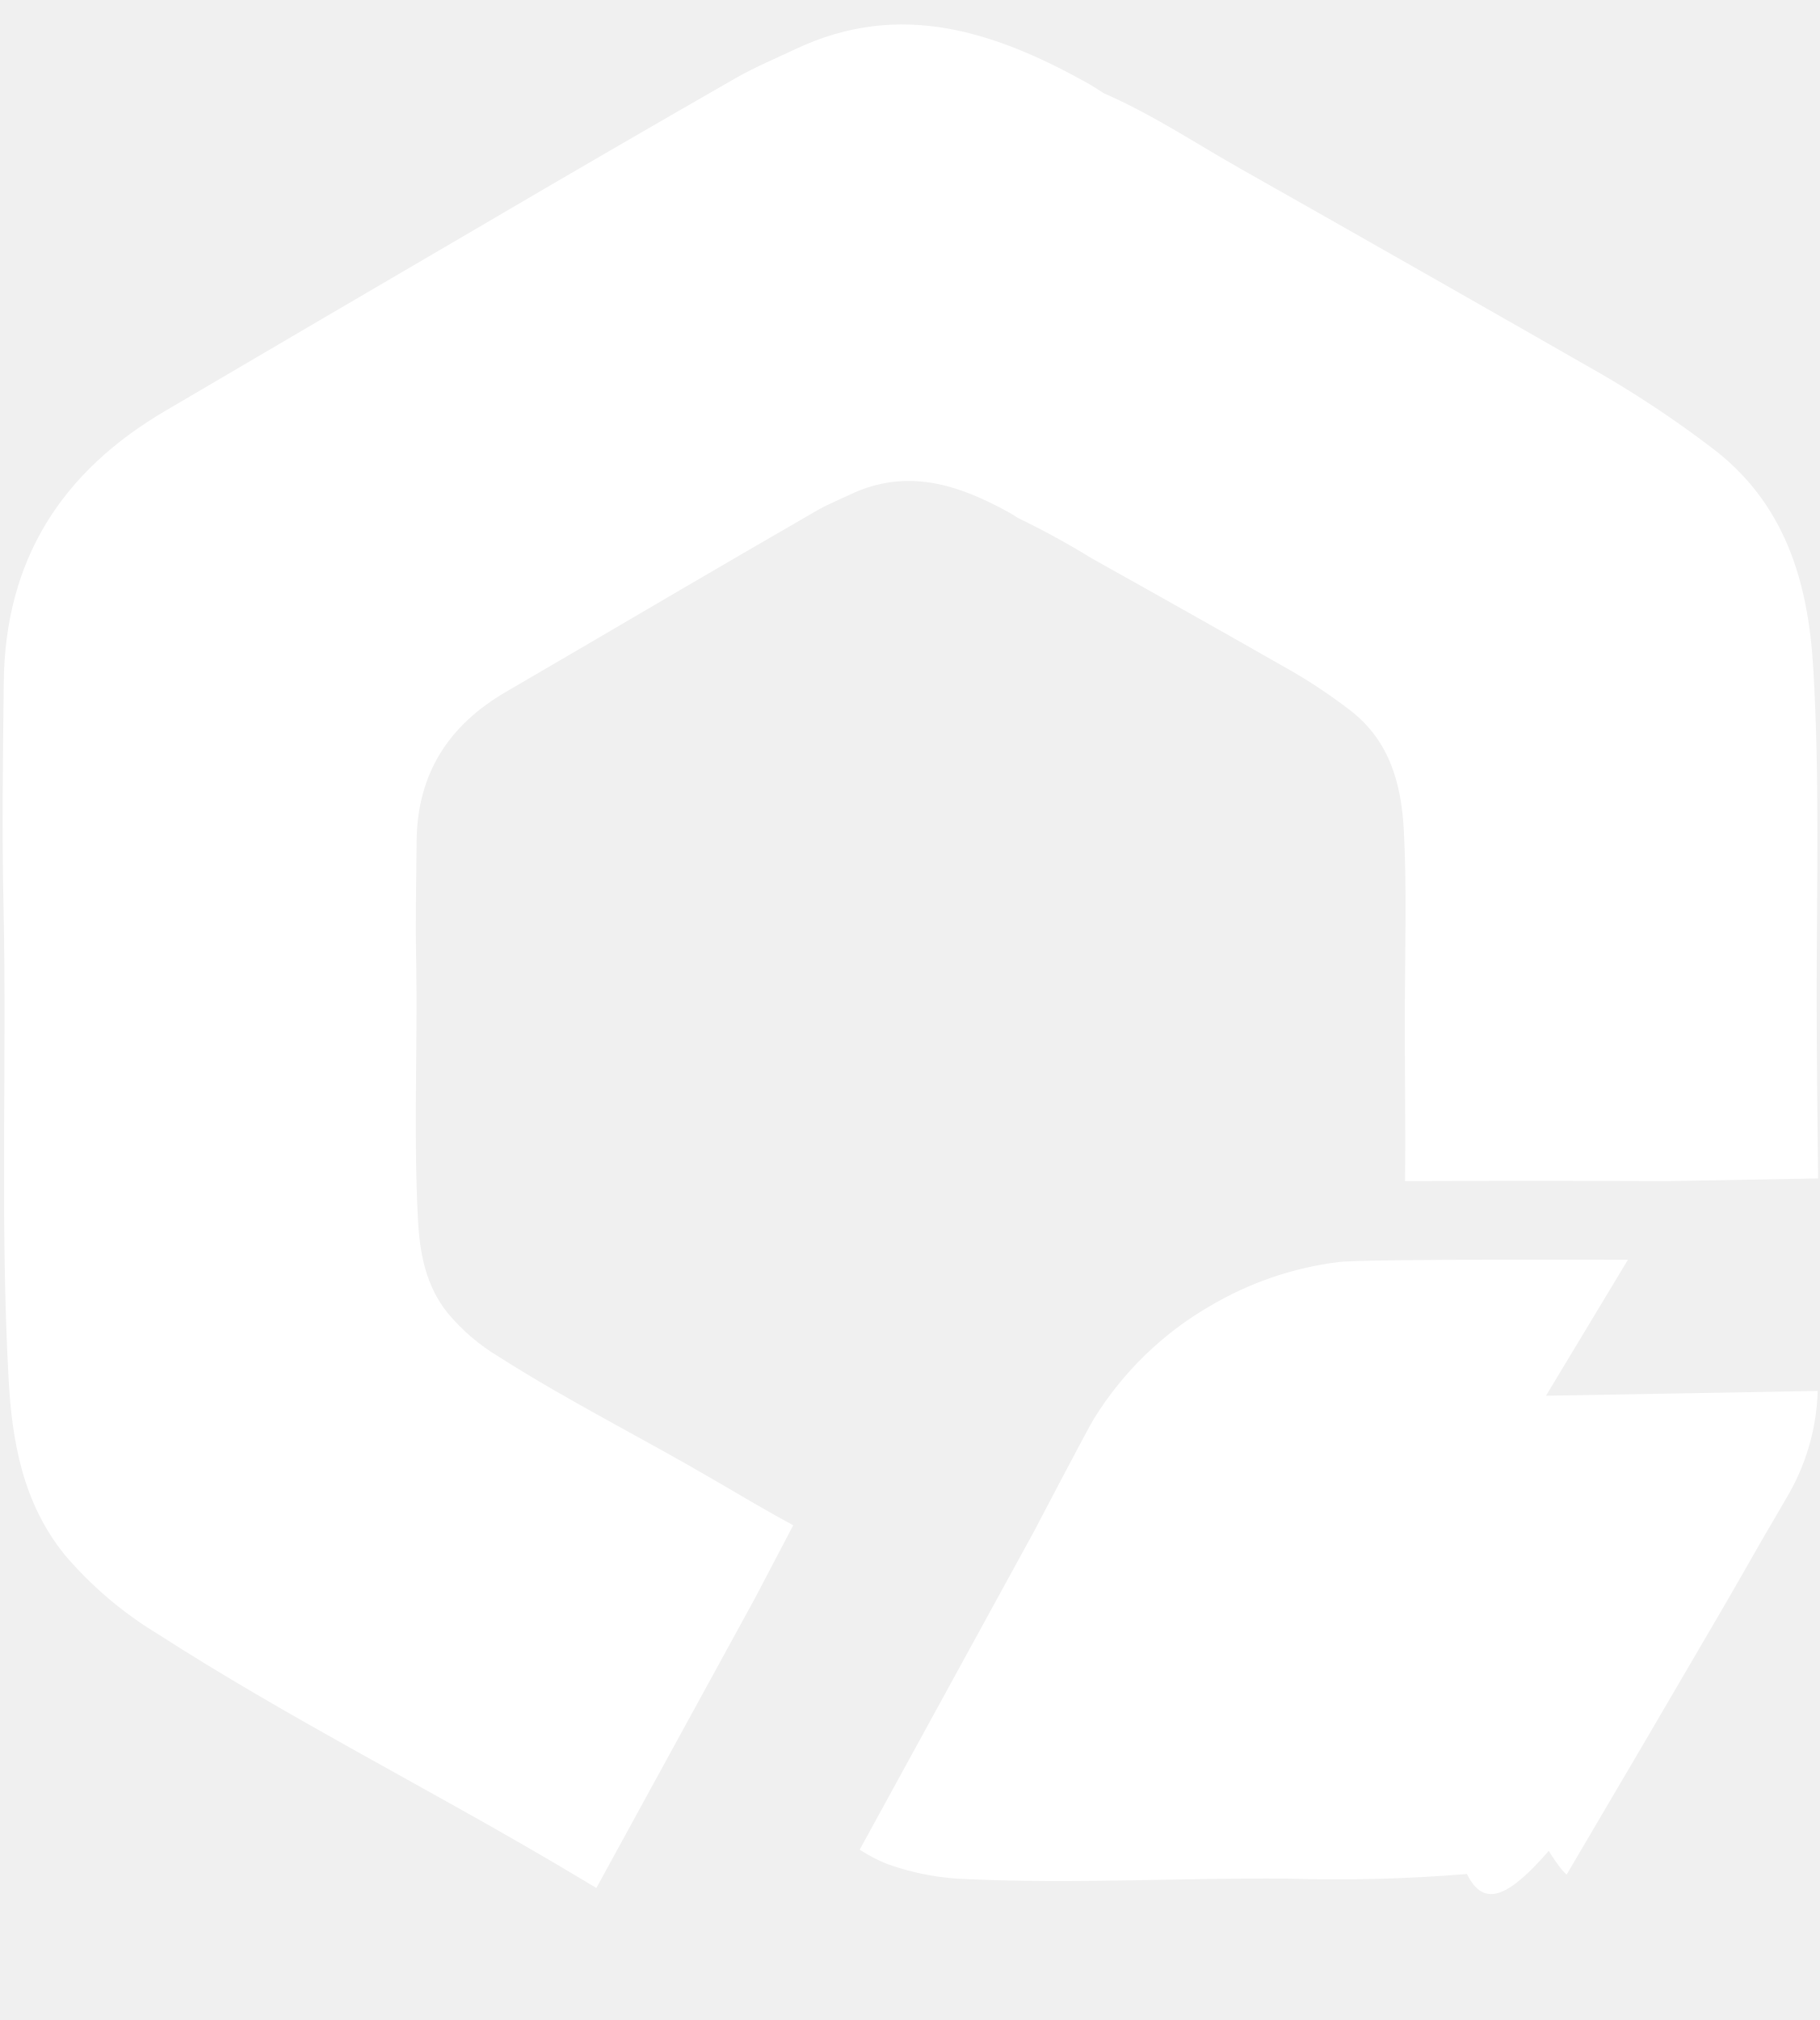
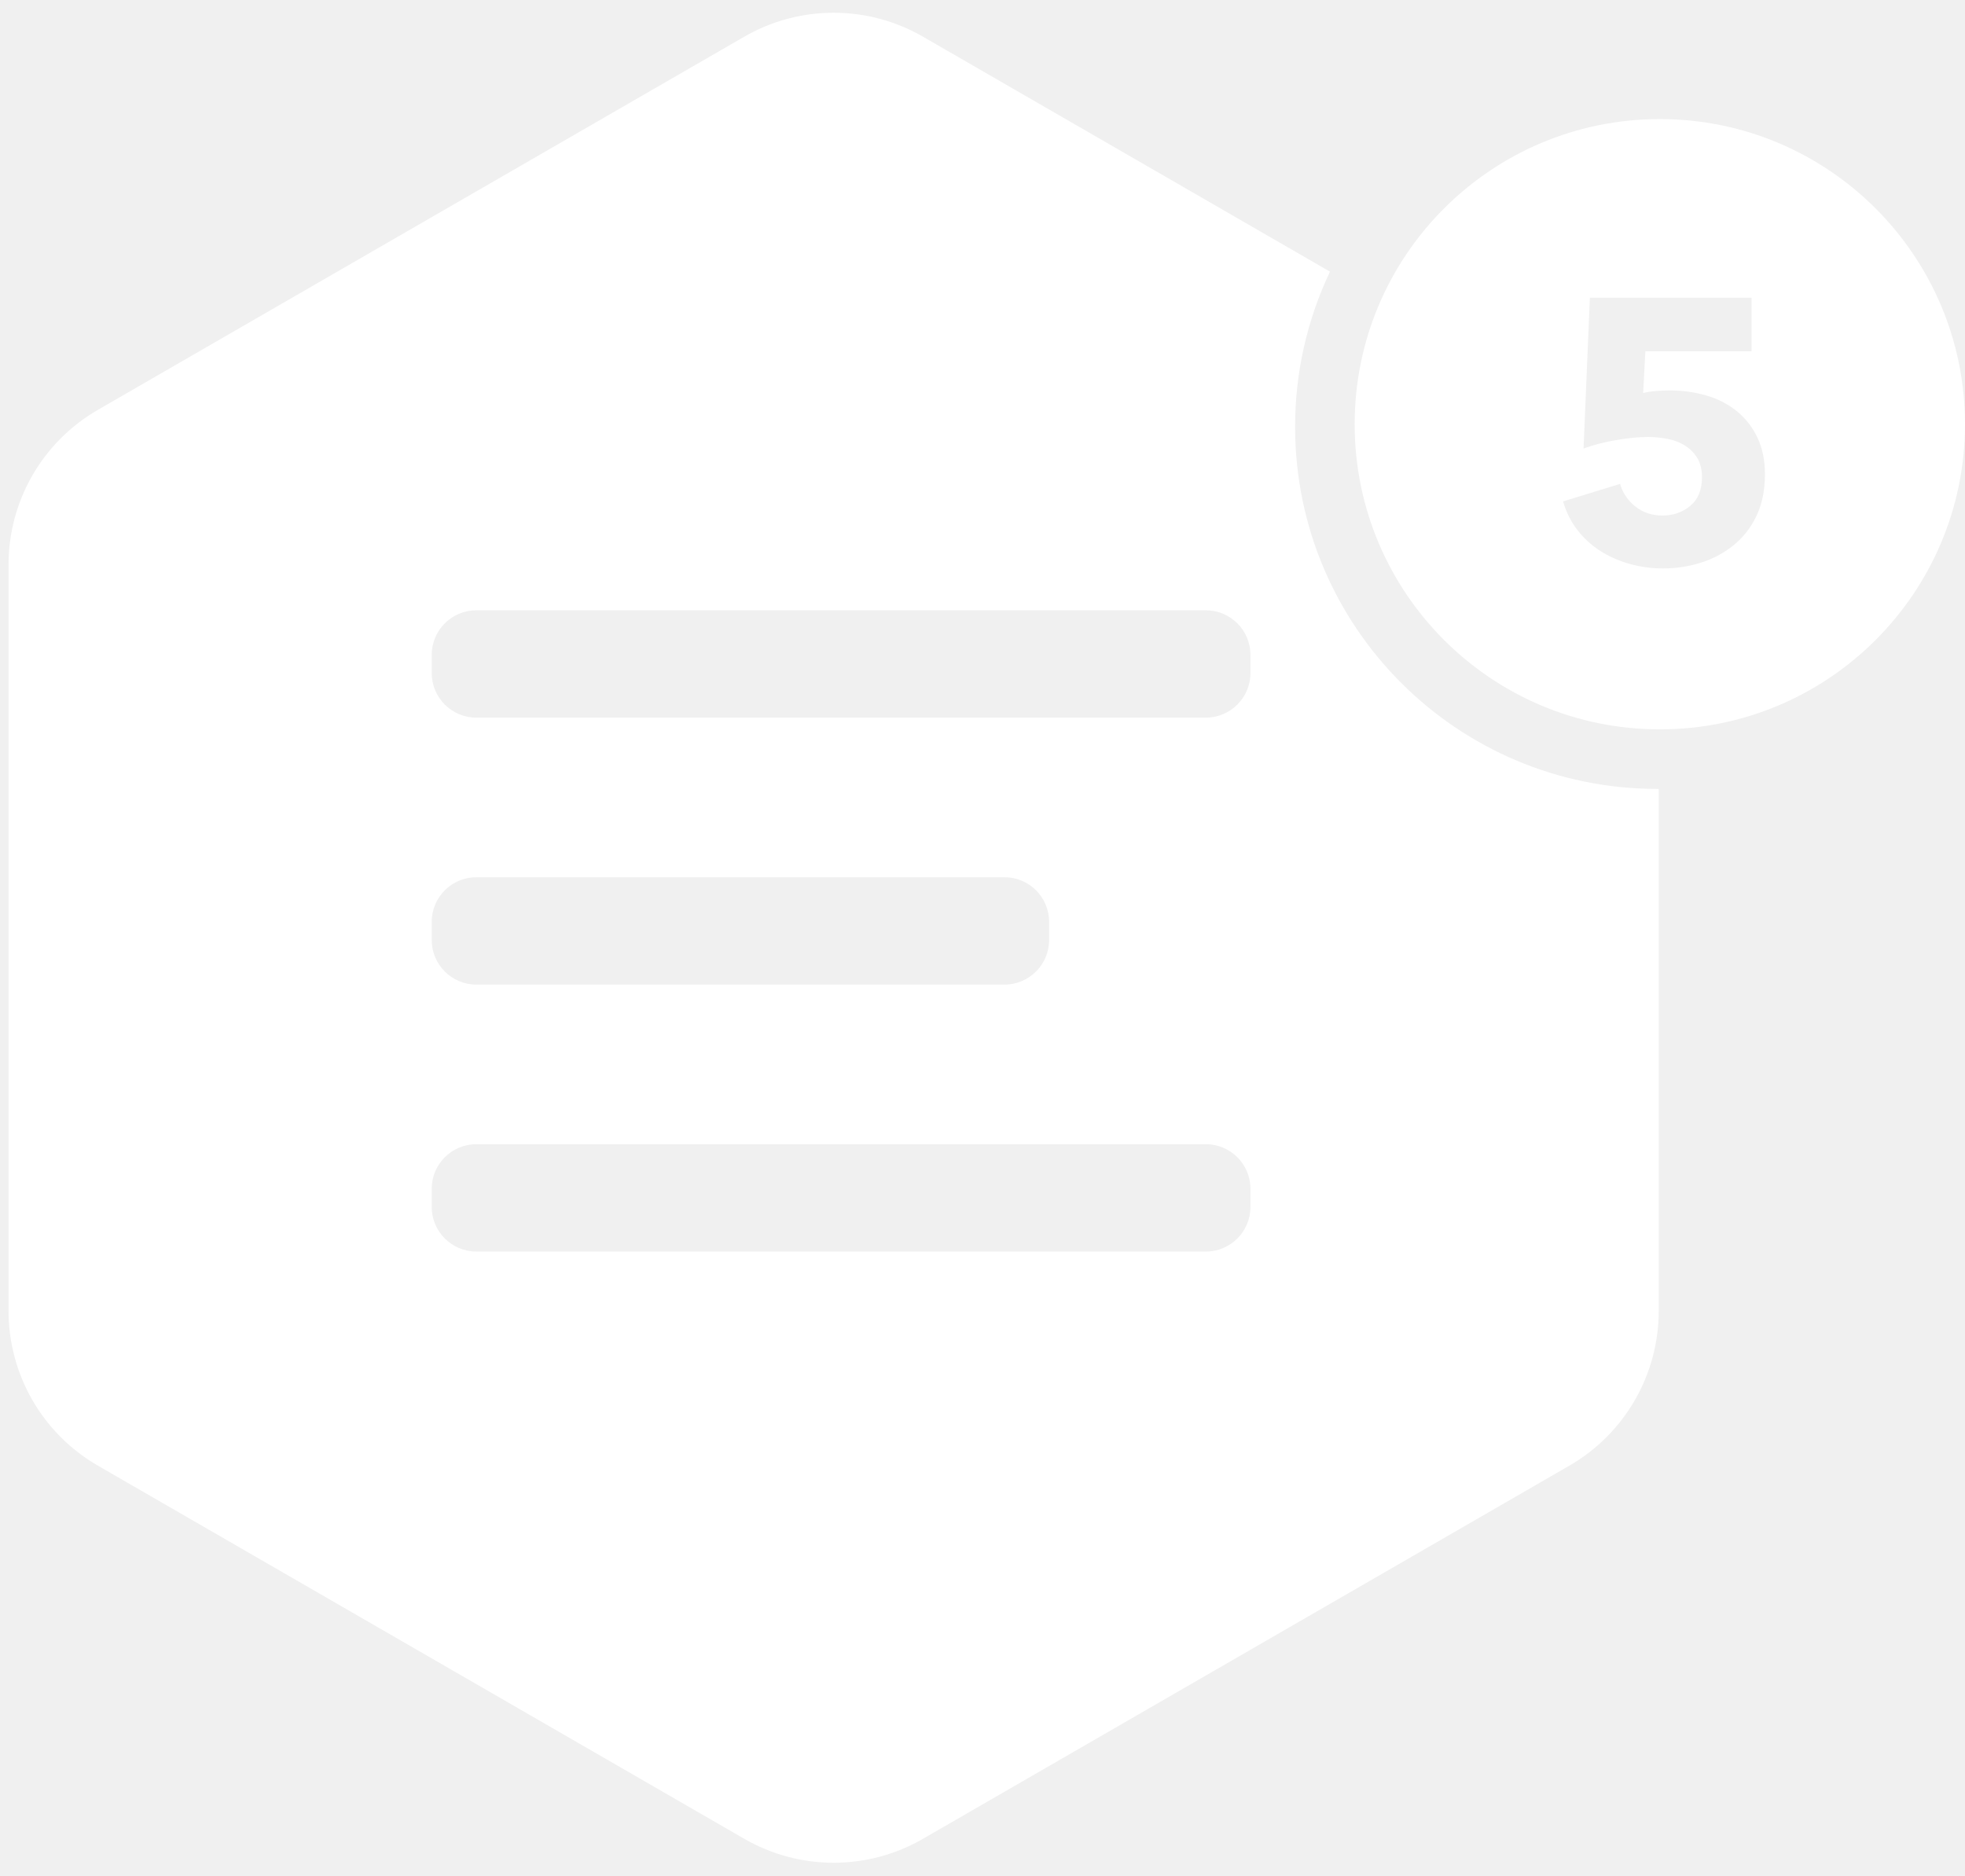
- <svg xmlns="http://www.w3.org/2000/svg" viewBox="-1.3 -7.9 872.7 968.5">
-   <path d="m740.1 661.3 130.3-2.3c-.5 18.3-5.8 36.1-15.2 51.7-3.7 6.5-7.5 12.8-11.2 19.2-7.4 12.9-14.7 25.8-22.2 38.6q-35.7 61.2-71.8 122.4c-5.8-5-16.3-24.7-8.2-11.8-18.8 21.6-31.2 28.7-39.6 11.5-28.9 2.4-57.9 3.1-86.8 2.2-50.6-.4-101.2 2.6-151.7.3-13.5-.3-26.8-2.7-39.5-7.3-4.3-1.7-8.4-3.8-12.3-6.3l-.9-.6 83.6-152.6s24.3-46.5 28.6-53.8c13.9-22.5 33.1-41.2 56.1-54.4 18.8-11.1 39.7-18.2 61.3-20.9 13-1.6 138.8-1.1 138.8-1.1zm-28.2 37.1q-.5.5-.8 1 .3-.5.8-1zm-1.4 3.1q.1-1.1.6-2.1-.5 1-.6 2.1z" fill="#fff" />
-   <path d="m266.4 886.4c-63.6-37.5-129.7-70.8-191.9-110.8-16.9-10.2-32.1-23.1-44.9-38.2-19.9-24.7-25.2-54.2-26.8-84.6-4.1-75.1-.8-150.4-2.4-225.6-.8-35.8-.3-71.7.1-107.5.5-59.2 27.7-101.5 77.8-130.8q76.1-44.7 152.3-89.2 60.3-35.4 121-70.2c9.3-5.3 19.2-9.4 28.9-14 49.8-23.4 95.1-8.3 139.3 16.2 2.8 1.5 5.5 3.4 8.2 5.1 23.1 10 44 24 65.8 36.3q87.5 49.5 174.7 99.4c17.5 10.3 34.4 21.6 50.6 33.9 35.6 26.6 46.8 64.5 49.2 106.4 3.1 52.3 1.6 104.6 1.6 156.9 0 29.1.4 58.3.7 87.4l-72.3 1.3s-66.7-.3-125.8 0c.3-27.9-.2-55.7-.1-83.6.1-28.4 1-56.8-.5-85.2-1.3-22.8-7.3-43.3-26.7-57.7q-13.1-10-27.5-18.3-47.4-27-95.1-53.6-17.4-10.7-35.8-19.6c-1.4-.9-2.9-1.9-4.4-2.7-24.1-13.3-48.8-21.4-76-8.5-5.3 2.5-10.7 4.7-15.8 7.6q-33.1 19.1-66.1 38.4-41.6 24.4-83.3 48.7c-27.4 16-42.3 39.1-42.7 71.2-.2 19.5-.6 38.9-.2 58.4.7 40.8-1.3 81.7.8 122.5.8 16.5 3.6 32.5 14.5 45.9 6.9 8.2 15.1 15.2 24.3 20.7 33.9 21.6 69.9 39.5 104.5 59.8 12.1 7.1 24.3 14.3 36.7 21-9.7 18.5-18.4 35.1-18.4 35.1l-76 138.8q-9.2-5.5-18.3-10.9z" fill="#fff" />
+ <svg xmlns="http://www.w3.org/2000/svg" width="132" height="126" viewBox="0 0 132 126">
+   <g fill="none" fill-rule="evenodd">
+     <path d="M89.342 18.25A24.228 24.228 0 0 0 87 28.678C87 42.11 97.89 53 111.322 53h.104v35.072a12 12 0 0 1-6 10.392L62 123.536a12 12 0 0 1-12 0L6.574 98.464a12 12 0 0 1-6-10.392V37.928a12 12 0 0 1 6-10.392L50 2.464a12 12 0 0 1 12 0L89.342 18.25zM32 41a3 3 0 0 0-3 3v1.213a3 3 0 0 0 3 3h49a3 3 0 0 0 3-3V44a3 3 0 0 0-3-3H32zm0 17.934a3 3 0 0 0-3 3v1.214a3 3 0 0 0 3 3h35.475a3 3 0 0 0 3-3v-1.214a3 3 0 0 0-3-3H32zm0 17.935a3 3 0 0 0-3 3v1.213a3 3 0 0 0 3 3h49a3 3 0 0 0 3-3v-1.213a3 3 0 0 0-3-3H32z" fill="#FFF" />
+     <g fill="#FFF">
+       <path d="M111.5 49C100.178 49 91 39.822 91 28.5S100.178 8 111.5 8 132 17.178 132 28.5 122.822 49 111.5 49zm7.06-17.141c0-.934-.167-1.752-.5-2.452a5.096 5.096 0 0 0-1.364-1.764 5.726 5.726 0 0 0-2.039-1.063 8.721 8.721 0 0 0-2.502-.35c-.267 0-.563.012-.888.037a5.37 5.37 0 0 0-.888.138l.15-2.802h7.13V20h-10.858l-.425 10.132a12.54 12.54 0 0 1 2.164-.562c.809-.142 1.53-.213 2.164-.213.434 0 .868.042 1.301.125.434.083.822.23 1.164.438.341.208.62.488.838.838.216.35.325.784.325 1.3 0 .852-.263 1.494-.788 1.927-.526.434-1.147.65-1.864.65-.7 0-1.305-.2-1.814-.6a2.979 2.979 0 0 1-1.038-1.526L105 33.685c.2.7.513 1.33.938 1.889a6.01 6.01 0 0 0 1.526 1.414c.592.383 1.251.68 1.977.888a8.25 8.25 0 0 0 2.289.312c.867 0 1.71-.129 2.527-.387a6.656 6.656 0 0 0 2.189-1.164 5.627 5.627 0 0 0 1.539-1.964c.383-.792.575-1.73.575-2.814z" />
+     </g>
+   </g>
</svg>
